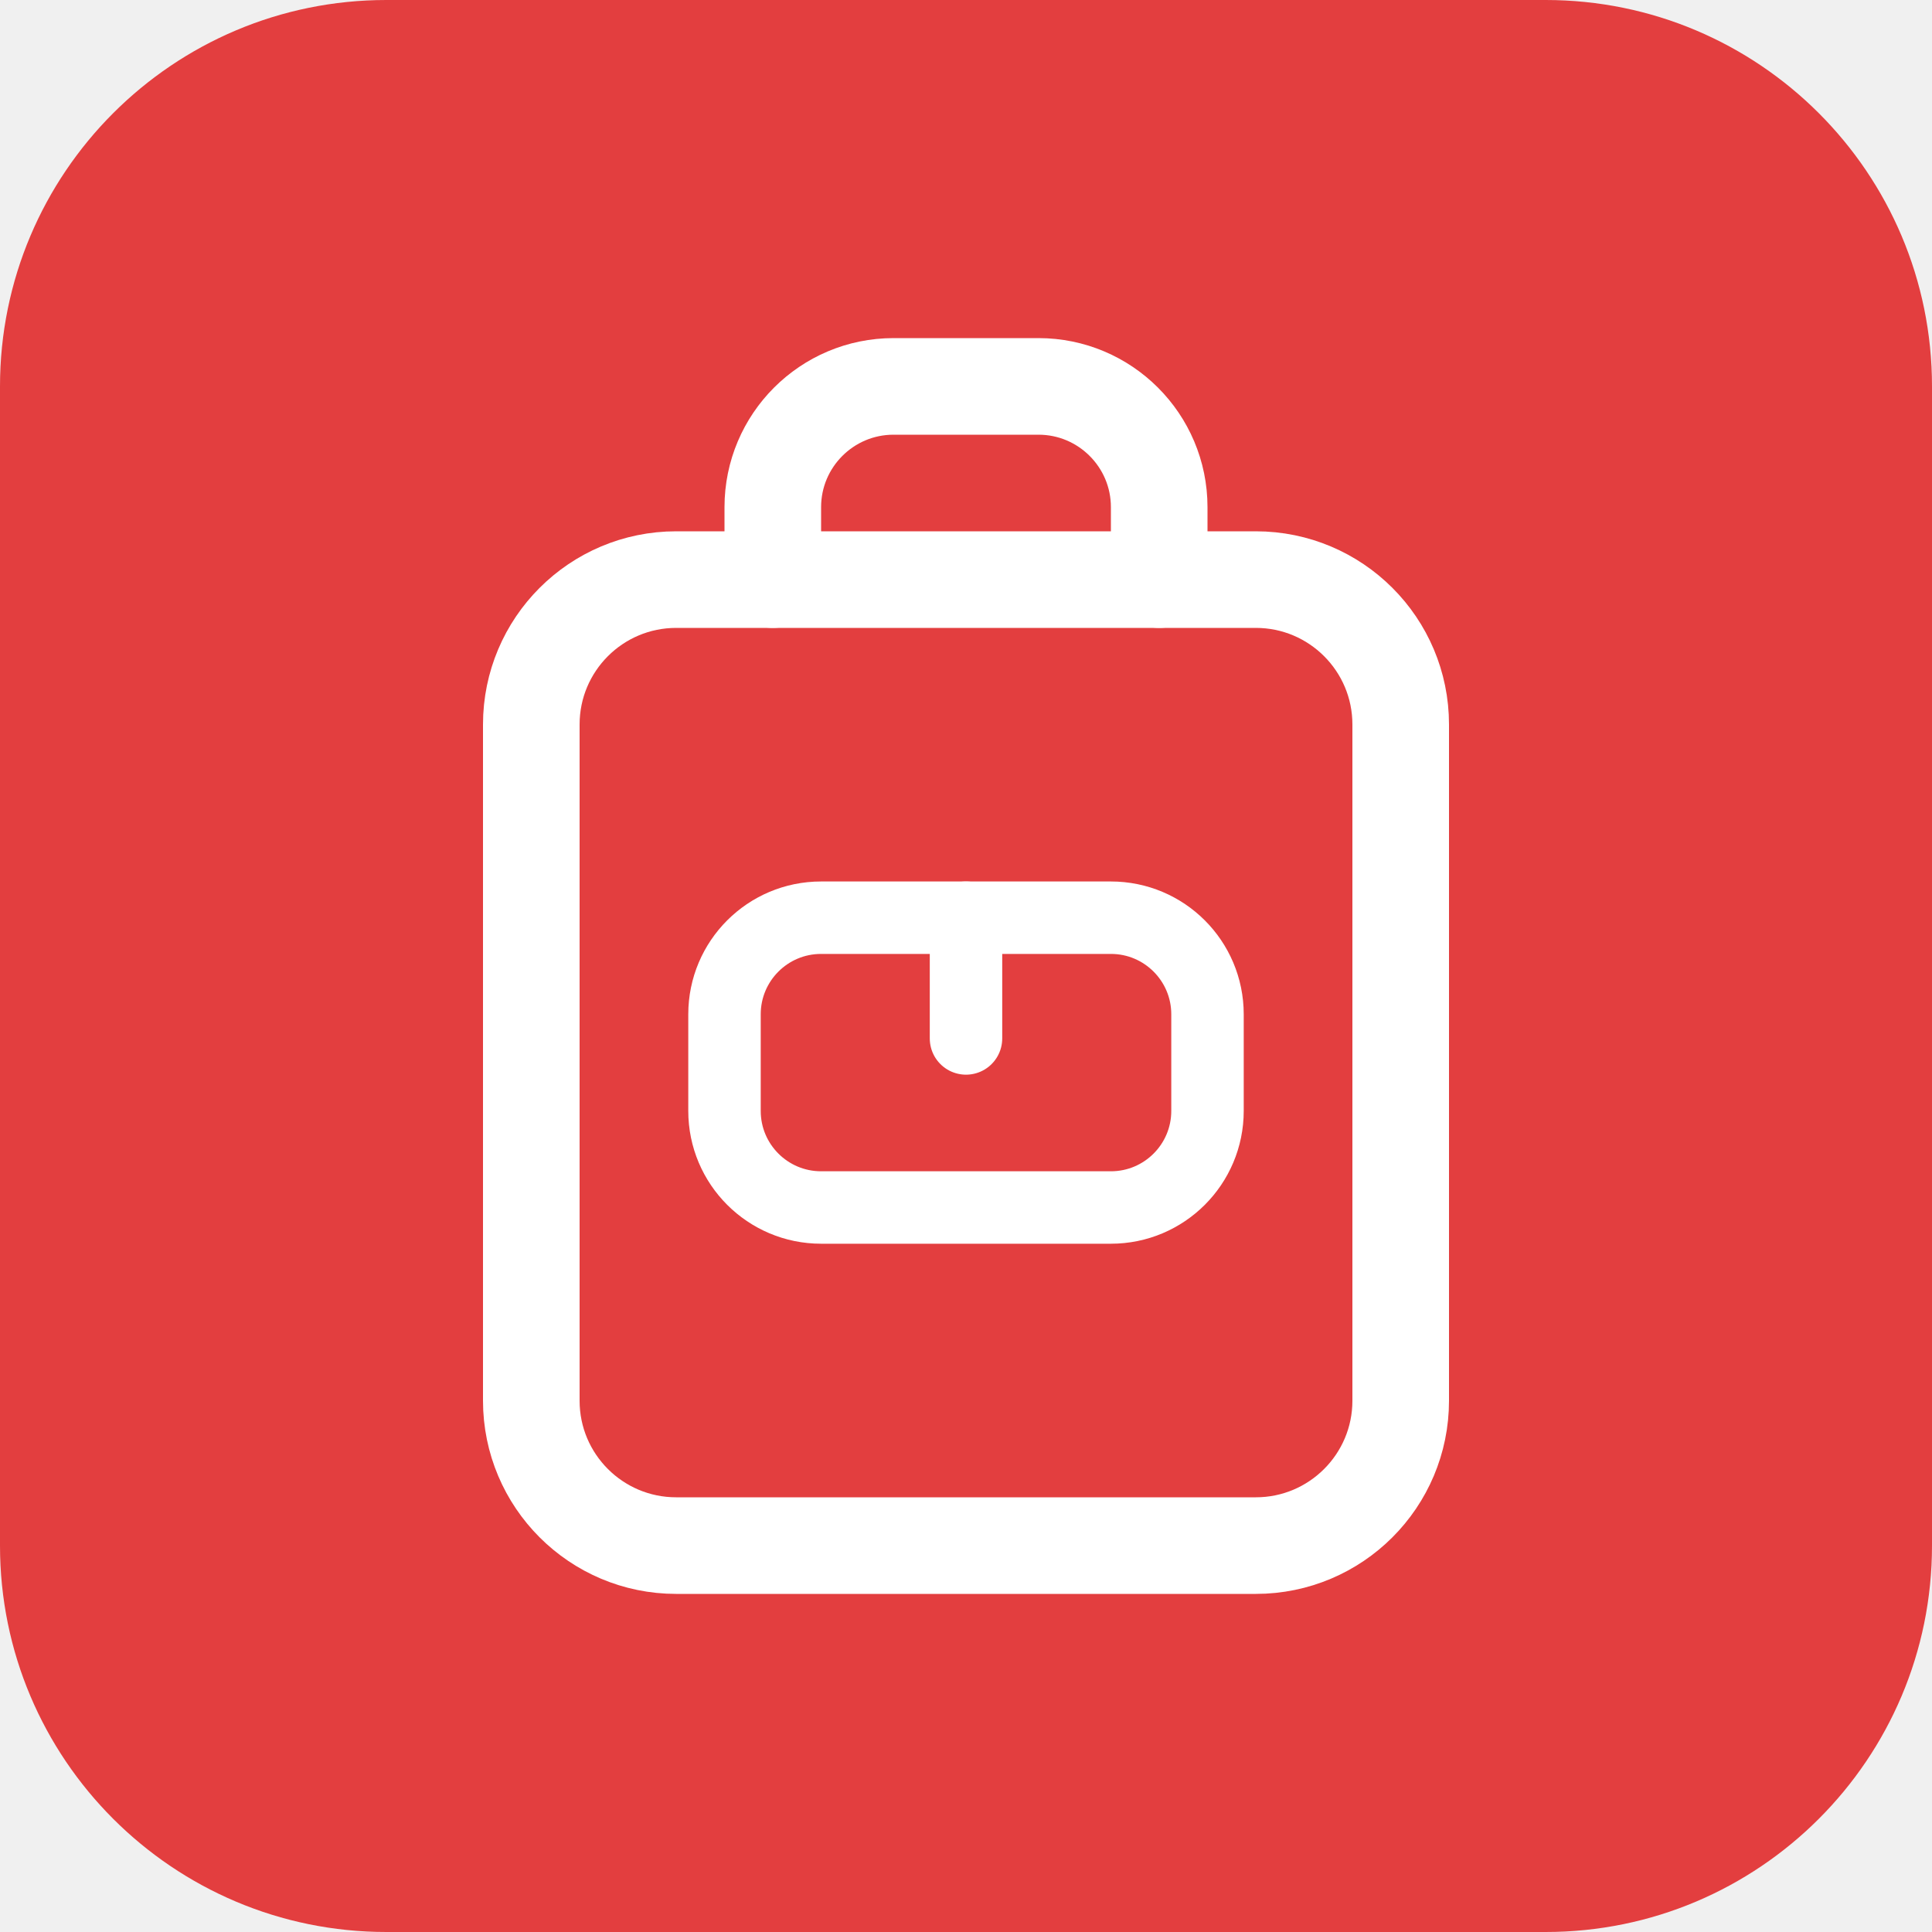
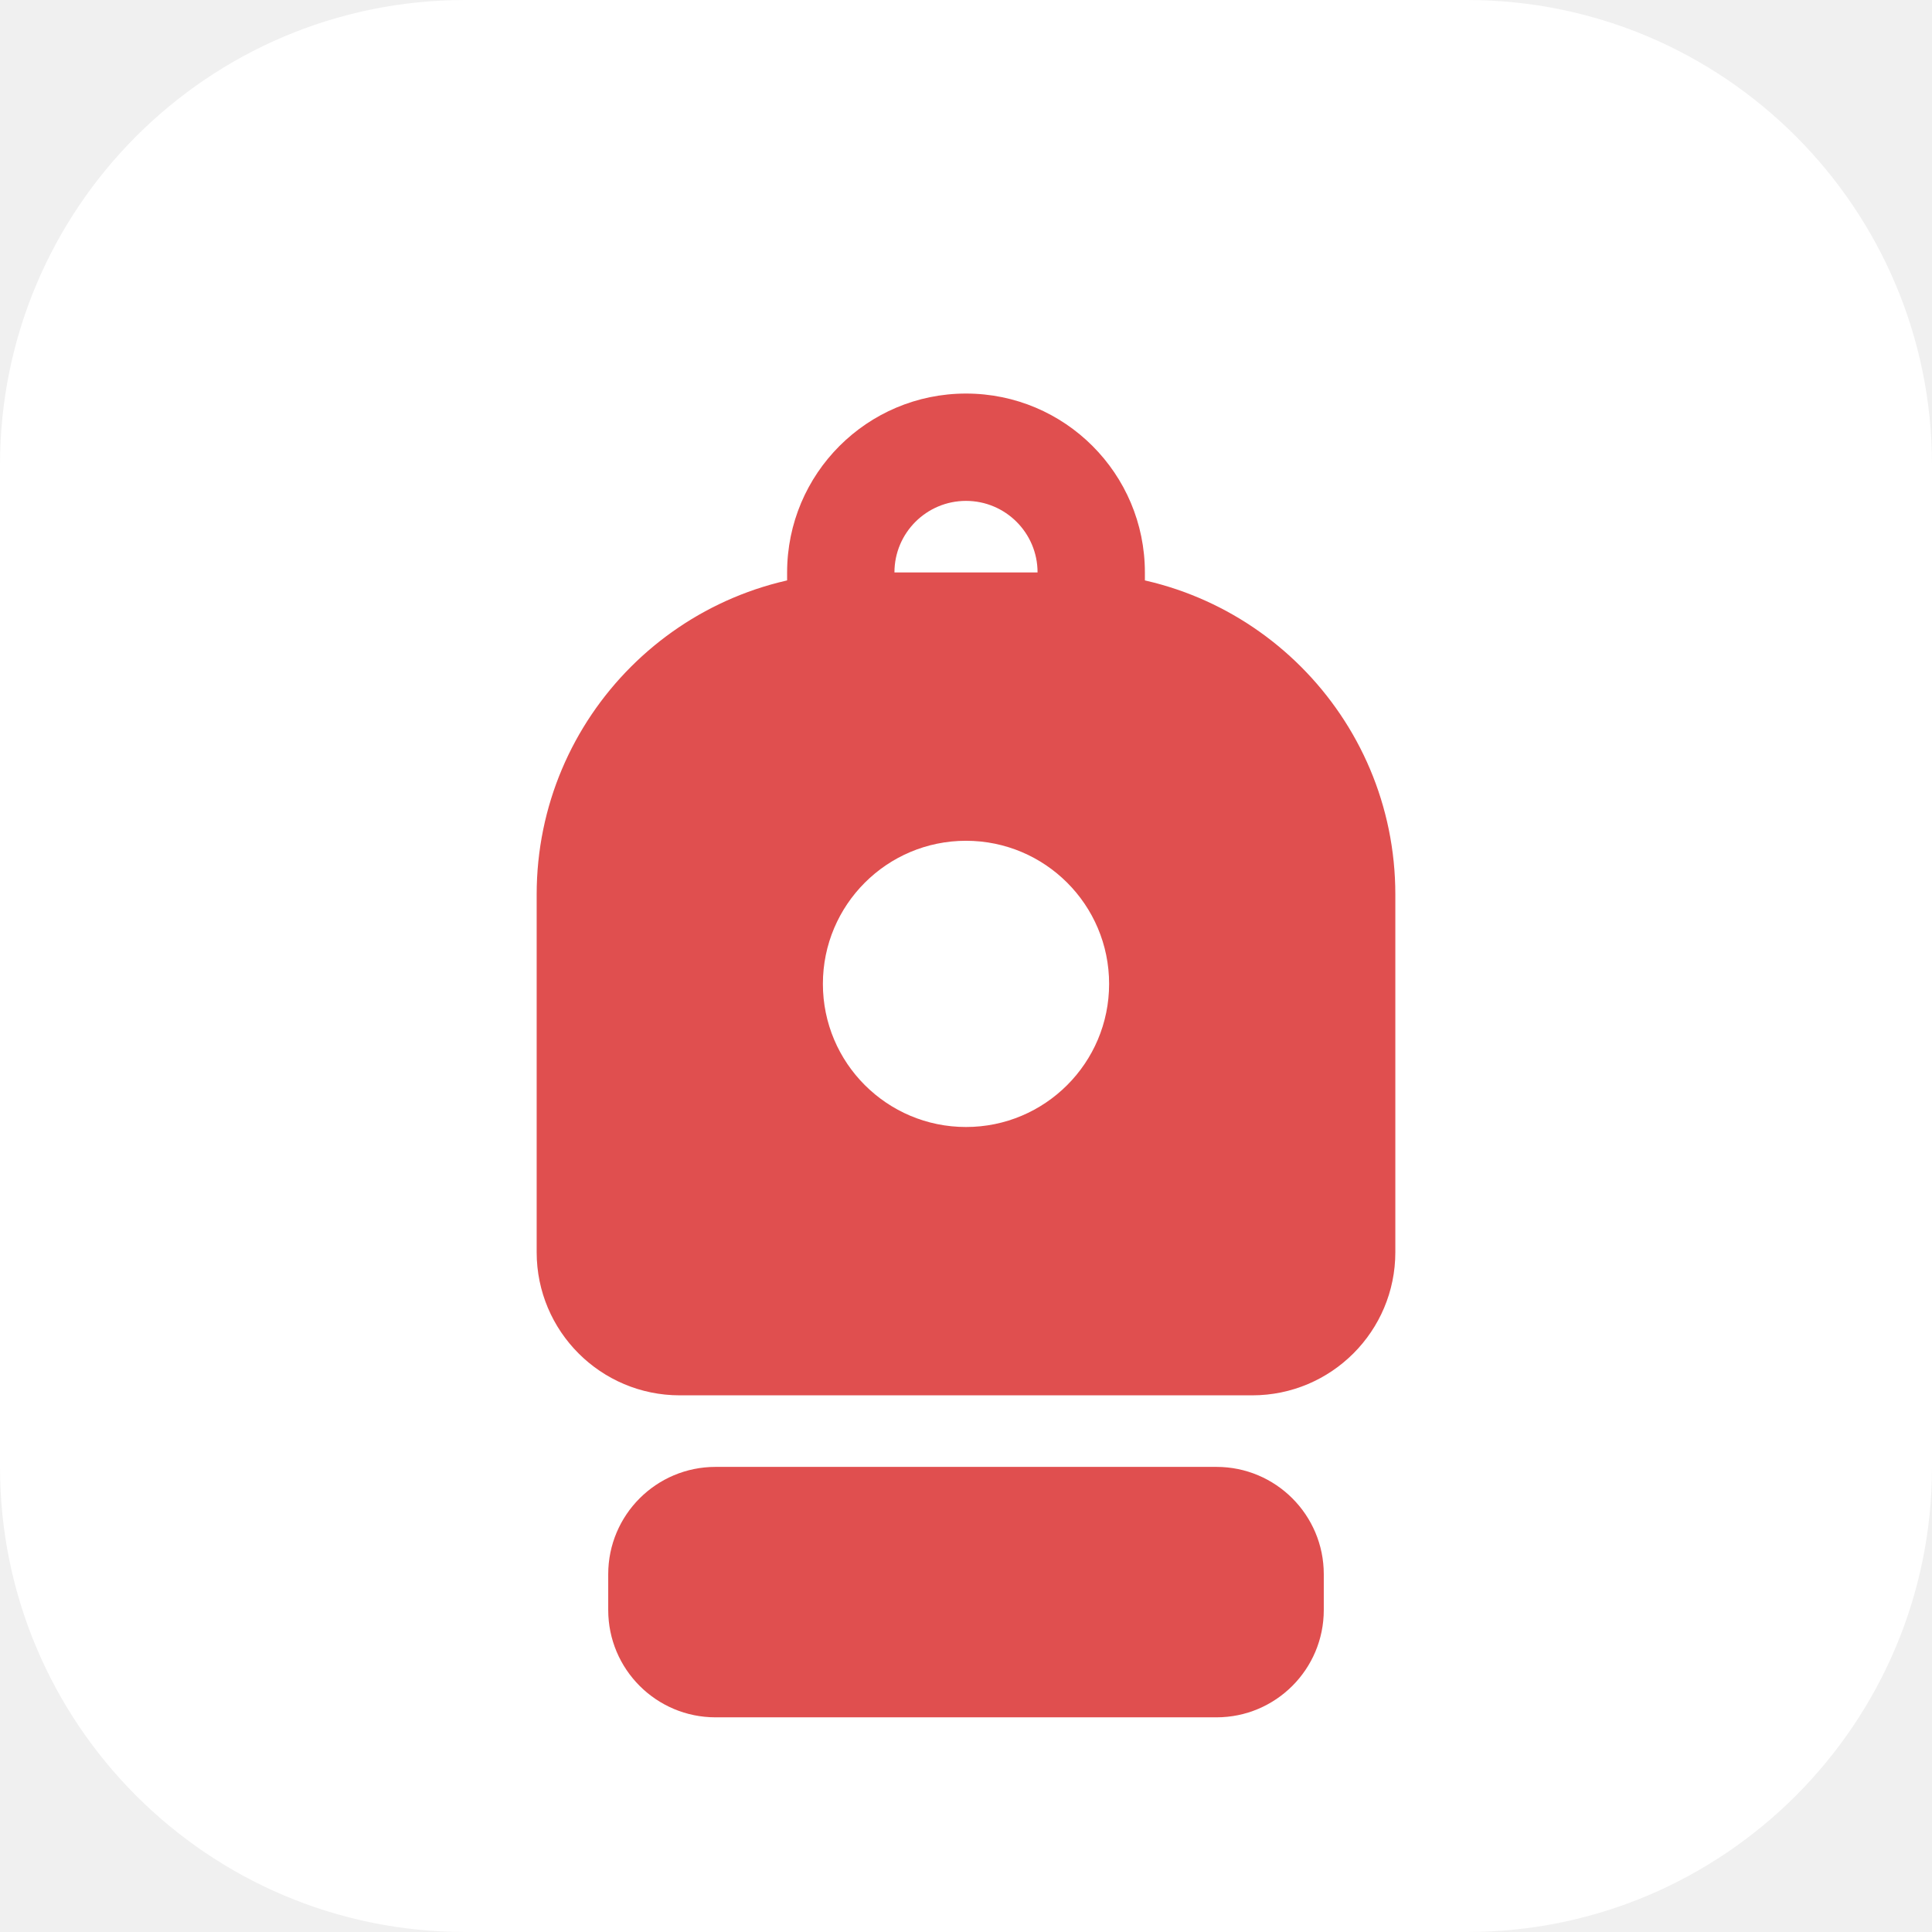
- <svg xmlns="http://www.w3.org/2000/svg" viewBox="0 0 40 40" fill="none">
-   <rect width="40" height="40" rx="8" fill="#E33E3F" />
-   <path d="M16 12V10.5C16 9.12 17.12 8 18.5 8H21.5C22.88 8 24 9.12 24 10.5V12" stroke="white" stroke-width="2" stroke-linecap="round" />
-   <rect x="11" y="12" width="18" height="20" rx="3" stroke="white" stroke-width="2" />
-   <rect x="15" y="19" width="10" height="6" rx="2" stroke="white" stroke-width="1.5" />
-   <line x1="20" y1="19" x2="20" y2="21.5" stroke="white" stroke-width="1.5" stroke-linecap="round" />
+ <svg xmlns="http://www.w3.org/2000/svg" width="108" height="108" viewBox="0 0 108 108" fill="none">
+   <rect width="108" height="108" rx="26" fill="#FFFFFF" />
+   <path d="M44 32C44 26.477 48.477 22 54 22C59.523 22 64 26.477 64 32V33H58V32C58 29.791 56.209 28 54 28C51.791 28 50 29.791 50 32V33H44V32Z" fill="#E04F4F" />
+   <path d="M30 50C30 40.059 38.059 32 48 32H60C69.941 32 78 40.059 78 50V70C78 74.418 74.418 78 70 78H38C33.582 78 30 74.418 30 70V50Z" fill="#E04F4F" />
+   <circle cx="54" cy="55" r="8" fill="white" />
+   <rect x="34" y="82" width="40" height="14" rx="6" fill="#E04F4F" />
</svg>
